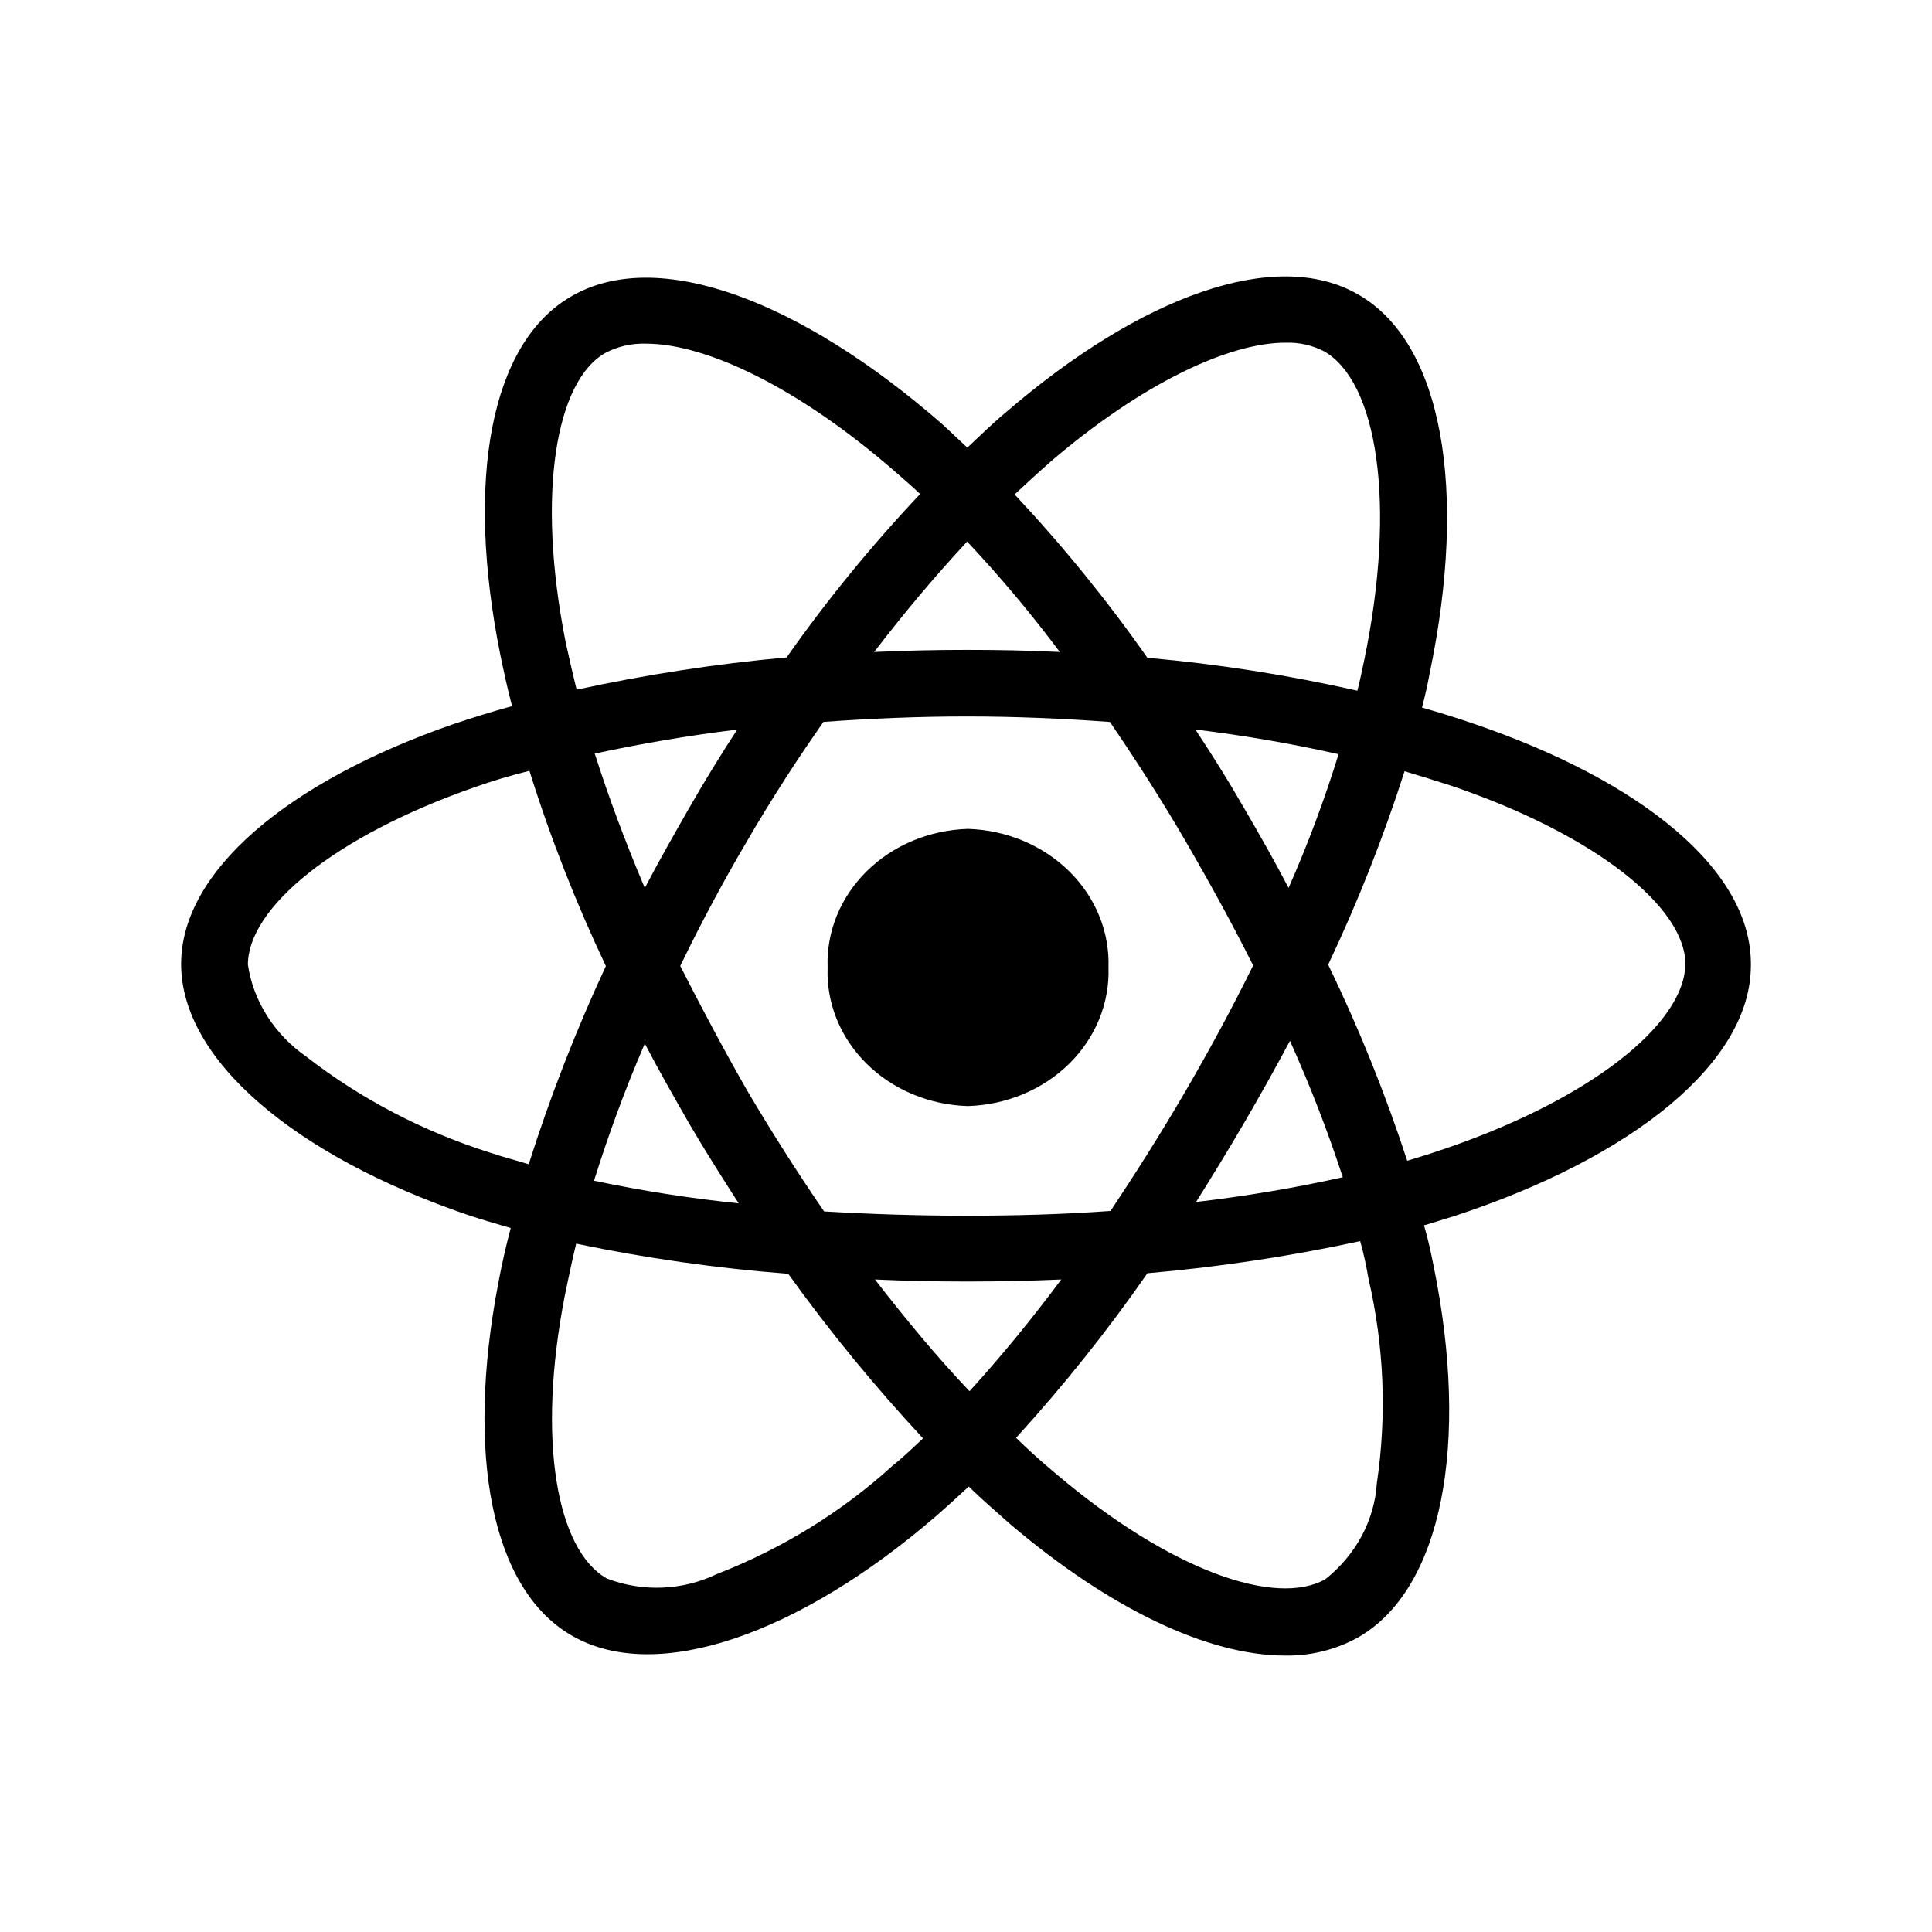
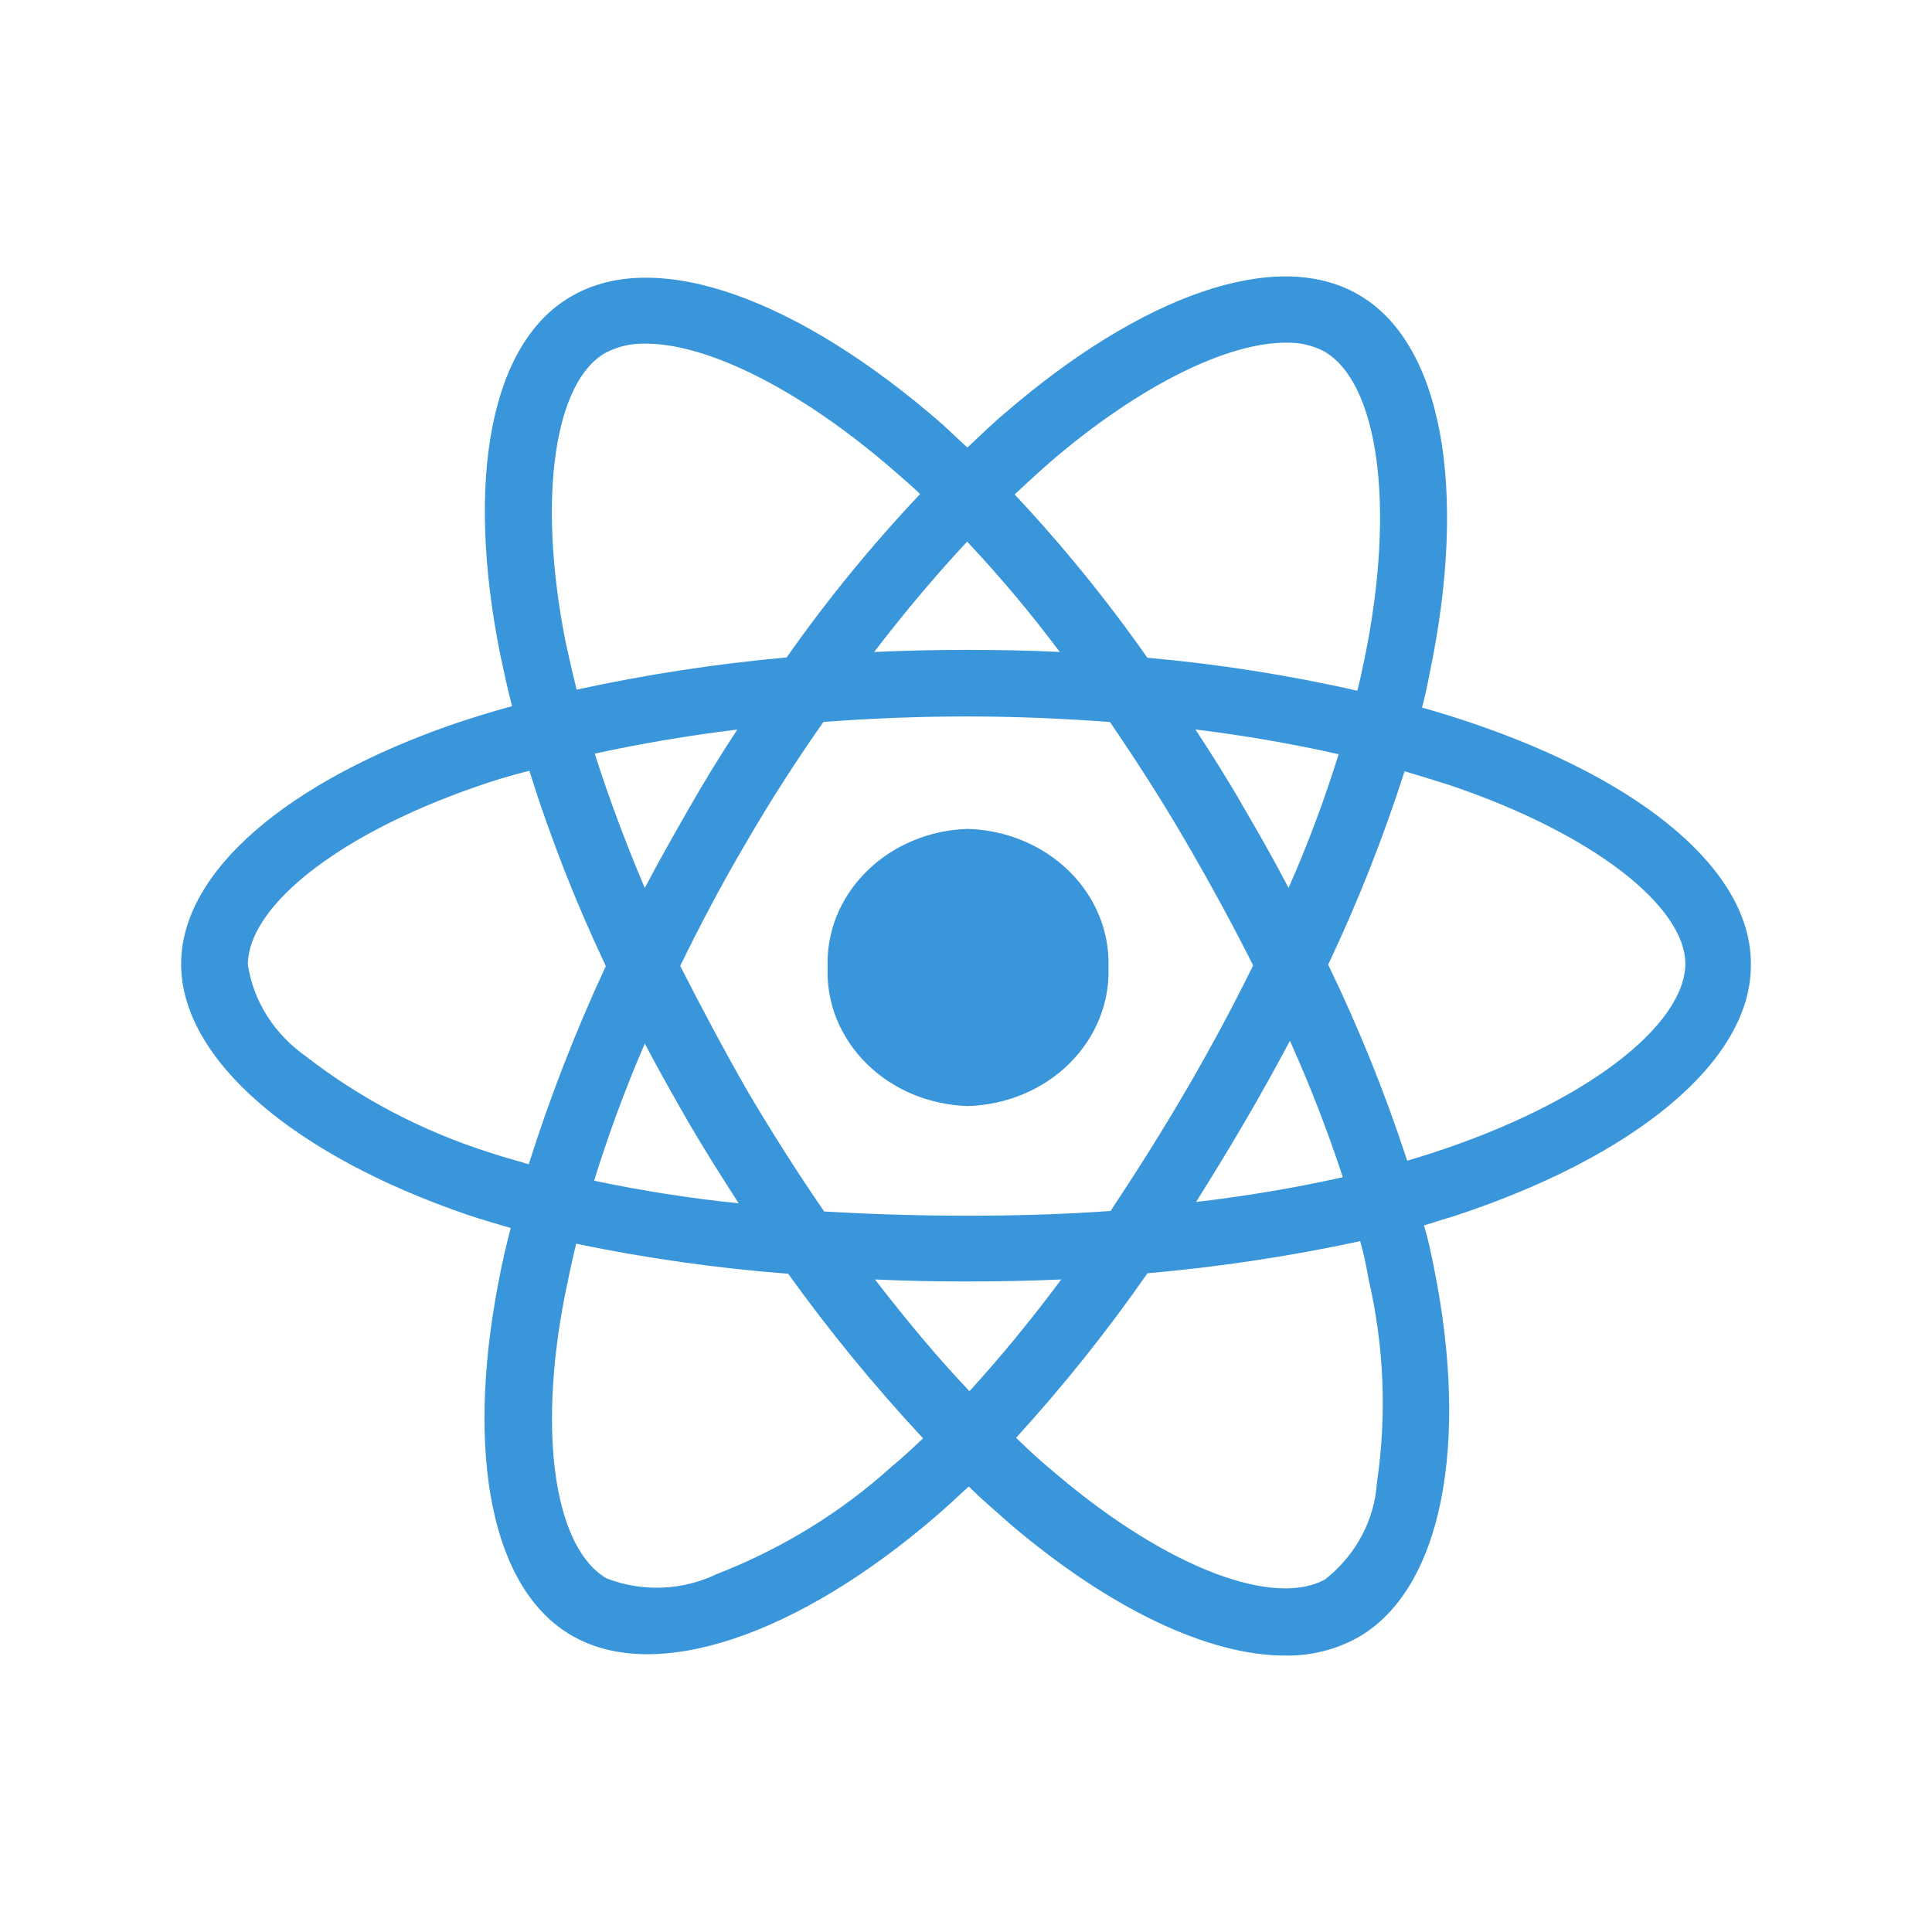
- <svg xmlns="http://www.w3.org/2000/svg" width="32" height="32" viewBox="0 0 32 32" fill="none">
-   <path d="M16.748 25.258C16.517 25.053 16.276 24.848 16.046 24.621C15.861 24.791 15.689 24.951 15.506 25.11C13.227 27.075 10.877 27.893 9.484 27.098C8.137 26.337 7.712 24.088 8.252 21.259C8.309 20.953 8.378 20.646 8.459 20.34C8.217 20.268 7.987 20.203 7.756 20.126C4.888 19.147 3 17.557 3 15.967C3 14.434 4.762 12.946 7.514 11.992C7.822 11.889 8.147 11.787 8.481 11.696C8.404 11.401 8.343 11.117 8.286 10.842C7.709 7.971 8.112 5.677 9.471 4.904C10.887 4.086 13.237 4.961 15.596 7.016C15.734 7.141 15.873 7.278 16.022 7.414C16.241 7.209 16.448 7.005 16.667 6.824C18.901 4.901 21.123 4.097 22.482 4.87C23.898 5.664 24.313 8.118 23.68 11.151C23.645 11.345 23.603 11.526 23.553 11.72C23.841 11.8 24.129 11.891 24.394 11.982C27.203 12.936 29.023 14.424 29 15.991C29 17.592 27.054 19.171 24.07 20.148C23.909 20.194 23.748 20.251 23.586 20.295C23.655 20.523 23.701 20.75 23.747 20.977C24.345 23.919 23.885 26.326 22.492 27.122C22.126 27.325 21.705 27.429 21.279 27.421C20.002 27.419 18.381 26.642 16.748 25.258ZM19.005 21.089C18.344 22.04 17.617 22.951 16.829 23.815C17.048 24.029 17.267 24.225 17.485 24.406C19.385 26.019 21.135 26.621 21.953 26.156C22.203 25.957 22.407 25.714 22.554 25.441C22.7 25.167 22.786 24.87 22.805 24.566C22.972 23.439 22.925 22.293 22.667 21.181C22.632 20.977 22.59 20.772 22.529 20.557C21.369 20.808 20.191 20.986 19.005 21.089ZM9.356 21.453C8.884 23.874 9.229 25.678 10.049 26.144C10.339 26.256 10.653 26.308 10.967 26.296C11.282 26.284 11.589 26.207 11.869 26.073C12.954 25.651 13.943 25.042 14.782 24.278C14.955 24.142 15.116 23.983 15.289 23.824C14.484 22.959 13.738 22.049 13.055 21.098C11.873 21.007 10.7 20.84 9.543 20.599C9.471 20.896 9.413 21.18 9.356 21.453ZM16.058 23.043C16.565 22.486 17.071 21.873 17.578 21.192C17.071 21.215 16.542 21.226 16.012 21.226C15.482 21.226 14.987 21.215 14.492 21.192C15.009 21.861 15.529 22.486 16.058 23.043ZM13.639 11.957C13.201 12.582 12.775 13.239 12.372 13.934C11.97 14.615 11.602 15.308 11.267 15.999C11.613 16.68 11.981 17.373 12.384 18.078C12.787 18.759 13.213 19.43 13.65 20.065C14.41 20.11 15.205 20.136 16.011 20.136C16.817 20.136 17.622 20.113 18.394 20.057C18.809 19.433 19.235 18.762 19.638 18.069C20.042 17.376 20.421 16.672 20.756 15.991C20.421 15.321 20.041 14.628 19.638 13.935C19.235 13.241 18.809 12.582 18.384 11.958C17.613 11.901 16.817 11.867 16.012 11.867C15.206 11.867 14.411 11.901 13.639 11.957ZM9.839 19.556C10.63 19.723 11.429 19.848 12.235 19.931C11.958 19.499 11.682 19.067 11.417 18.613C11.164 18.17 10.91 17.727 10.68 17.285C10.346 18.056 10.07 18.819 9.839 19.556ZM20.605 18.602C20.34 19.056 20.075 19.487 19.811 19.908C20.628 19.813 21.44 19.677 22.241 19.499C21.991 18.733 21.698 17.978 21.366 17.239C21.124 17.693 20.87 18.147 20.605 18.602ZM7.87 13.036C5.522 13.854 4.106 15.045 4.106 15.978C4.15 16.278 4.259 16.567 4.425 16.828C4.591 17.09 4.811 17.318 5.072 17.5C5.971 18.199 7.002 18.738 8.112 19.09C8.319 19.161 8.538 19.215 8.757 19.284C9.111 18.166 9.538 17.07 10.035 16.001C9.537 14.95 9.114 13.87 8.769 12.767C8.458 12.844 8.158 12.934 7.87 13.036ZM21.999 15.978C22.51 17.034 22.947 18.119 23.308 19.226C23.459 19.18 23.608 19.135 23.746 19.089C26.314 18.249 27.906 16.965 27.915 15.966C27.915 15.035 26.441 13.83 24.034 13.013C23.792 12.934 23.528 12.854 23.264 12.774C22.915 13.866 22.492 14.935 21.999 15.978ZM20.595 13.366C20.86 13.82 21.113 14.264 21.343 14.707C21.662 13.983 21.939 13.243 22.171 12.492C21.389 12.316 20.598 12.18 19.799 12.083C20.076 12.502 20.341 12.923 20.595 13.366ZM9.851 12.482C10.082 13.209 10.358 13.947 10.68 14.708C10.911 14.265 11.164 13.822 11.417 13.379C11.671 12.937 11.935 12.505 12.211 12.084C11.383 12.185 10.6 12.321 9.851 12.482ZM17.393 7.655C17.197 7.825 17.002 8.007 16.805 8.189C17.605 9.043 18.34 9.947 19.004 10.895C20.176 10.999 21.338 11.181 22.482 11.44C22.528 11.27 22.559 11.099 22.597 10.929C23.137 8.317 22.805 6.317 21.93 5.818C21.737 5.719 21.52 5.669 21.299 5.676C20.359 5.672 18.915 6.349 17.393 7.653V7.655ZM10.024 5.847C9.206 6.312 8.883 8.175 9.367 10.628C9.425 10.89 9.483 11.15 9.551 11.423C10.696 11.174 11.858 10.995 13.029 10.889C13.696 9.94 14.435 9.036 15.24 8.183C15.113 8.058 14.975 7.945 14.848 7.831C13.246 6.431 11.705 5.692 10.699 5.692C10.463 5.684 10.229 5.738 10.024 5.847ZM17.554 10.799C17.079 10.164 16.567 9.553 16.019 8.97C15.502 9.526 14.983 10.14 14.479 10.799C14.985 10.776 15.492 10.764 16.01 10.764C16.529 10.764 17.047 10.774 17.554 10.799ZM13.708 16.024C13.697 15.732 13.749 15.441 13.86 15.167C13.971 14.894 14.14 14.643 14.356 14.43C14.572 14.217 14.831 14.045 15.119 13.925C15.407 13.805 15.718 13.738 16.034 13.729C16.671 13.749 17.274 14.002 17.71 14.432C18.146 14.862 18.38 15.434 18.36 16.024C18.38 16.613 18.147 17.186 17.711 17.617C17.274 18.047 16.671 18.3 16.033 18.32C15.717 18.311 15.406 18.245 15.118 18.124C14.83 18.004 14.57 17.832 14.354 17.618C14.138 17.405 13.97 17.154 13.859 16.881C13.748 16.607 13.697 16.316 13.708 16.024Z" fill="currentColor" />
+ <svg xmlns="http://www.w3.org/2000/svg" width="24" height="24" viewBox="0 0 24 24" fill="none">
+   <path d="M12.561 18.943C12.388 18.79 12.207 18.636 12.034 18.466C11.896 18.594 11.767 18.713 11.63 18.832C9.92 20.306 8.158 20.92 7.113 20.323C6.103 19.752 5.784 18.066 6.189 15.944C6.232 15.714 6.284 15.485 6.344 15.255C6.163 15.201 5.99 15.152 5.817 15.094C3.666 14.36 2.25 13.168 2.25 11.975C2.25 10.825 3.571 9.709 5.635 8.994C5.866 8.917 6.11 8.84 6.361 8.772C6.303 8.551 6.258 8.337 6.214 8.131C5.782 5.978 6.084 4.257 7.103 3.678C8.165 3.064 9.928 3.721 11.697 5.262C11.801 5.356 11.905 5.458 12.017 5.56C12.181 5.407 12.336 5.254 12.5 5.118C14.176 3.676 15.842 3.073 16.861 3.652C17.923 4.248 18.235 6.088 17.76 8.363C17.734 8.508 17.702 8.645 17.665 8.79C17.881 8.85 18.097 8.918 18.296 8.986C20.403 9.702 21.767 10.818 21.75 11.993C21.75 13.194 20.291 14.378 18.052 15.111C17.931 15.145 17.811 15.188 17.689 15.222C17.741 15.392 17.776 15.562 17.81 15.732C18.259 17.939 17.913 19.745 16.869 20.341C16.595 20.494 16.279 20.572 15.959 20.566C15.002 20.564 13.786 19.981 12.561 18.943ZM14.254 15.817C13.758 16.53 13.213 17.213 12.622 17.861C12.786 18.022 12.95 18.169 13.114 18.305C14.539 19.514 15.851 19.966 16.465 19.617C16.652 19.468 16.806 19.285 16.915 19.08C17.025 18.875 17.089 18.652 17.104 18.424C17.229 17.579 17.194 16.72 17 15.886C16.974 15.732 16.942 15.579 16.897 15.418C16.026 15.606 15.144 15.739 14.254 15.817ZM7.017 16.09C6.663 17.905 6.922 19.258 7.537 19.608C7.755 19.692 7.99 19.731 8.226 19.722C8.461 19.713 8.692 19.655 8.901 19.555C9.716 19.238 10.457 18.782 11.087 18.209C11.216 18.106 11.337 17.987 11.467 17.868C10.863 17.219 10.303 16.536 9.791 15.823C8.905 15.755 8.025 15.63 7.157 15.45C7.103 15.672 7.06 15.885 7.017 16.09ZM12.043 17.282C12.424 16.864 12.803 16.405 13.183 15.894C12.803 15.911 12.406 15.919 12.009 15.919C11.611 15.919 11.24 15.911 10.869 15.894C11.257 16.396 11.646 16.864 12.043 17.282ZM10.229 8.968C9.901 9.436 9.581 9.929 9.279 10.45C8.977 10.961 8.702 11.481 8.45 11.999C8.71 12.51 8.986 13.03 9.288 13.558C9.59 14.069 9.91 14.573 10.238 15.049C10.807 15.083 11.404 15.102 12.008 15.102C12.613 15.102 13.217 15.085 13.796 15.043C14.107 14.574 14.426 14.071 14.729 13.552C15.032 13.032 15.316 12.504 15.567 11.993C15.316 11.491 15.031 10.971 14.729 10.451C14.427 9.931 14.107 9.436 13.788 8.969C13.21 8.926 12.613 8.9 12.009 8.9C11.404 8.9 10.808 8.925 10.229 8.968ZM7.38 14.667C7.972 14.792 8.572 14.886 9.176 14.948C8.968 14.624 8.762 14.3 8.563 13.96C8.373 13.628 8.183 13.295 8.01 12.963C7.76 13.542 7.552 14.114 7.38 14.667ZM15.454 13.951C15.255 14.292 15.056 14.615 14.858 14.931C15.471 14.86 16.08 14.758 16.681 14.624C16.493 14.05 16.274 13.484 16.024 12.929C15.843 13.27 15.653 13.611 15.454 13.951ZM5.903 9.777C4.141 10.391 3.079 11.284 3.079 11.983C3.113 12.209 3.194 12.425 3.319 12.621C3.443 12.817 3.608 12.988 3.804 13.125C4.478 13.649 5.251 14.053 6.084 14.318C6.24 14.371 6.404 14.412 6.568 14.463C6.833 13.625 7.153 12.803 7.526 12.001C7.152 11.212 6.835 10.402 6.576 9.575C6.343 9.633 6.119 9.7 5.903 9.777ZM16.499 11.983C16.882 12.775 17.21 13.589 17.481 14.419C17.594 14.385 17.706 14.351 17.809 14.317C19.735 13.687 20.93 12.724 20.936 11.974C20.936 11.276 19.831 10.373 18.026 9.759C17.844 9.7 17.646 9.64 17.448 9.581C17.186 10.399 16.869 11.202 16.499 11.983ZM15.446 10.024C15.645 10.365 15.835 10.698 16.007 11.03C16.247 10.487 16.454 9.932 16.629 9.369C16.042 9.237 15.448 9.135 14.85 9.062C15.057 9.377 15.256 9.692 15.446 10.024ZM7.388 9.362C7.562 9.907 7.768 10.461 8.01 11.031C8.183 10.699 8.373 10.367 8.563 10.034C8.753 9.702 8.951 9.379 9.159 9.063C8.537 9.138 7.95 9.24 7.388 9.362ZM13.045 5.741C12.898 5.869 12.751 6.005 12.604 6.142C13.204 6.782 13.755 7.46 14.253 8.171C15.132 8.249 16.004 8.386 16.861 8.58C16.896 8.452 16.919 8.324 16.948 8.197C17.352 6.237 17.104 4.738 16.447 4.364C16.303 4.289 16.14 4.252 15.975 4.257C15.269 4.254 14.186 4.761 13.045 5.74V5.741ZM7.518 4.385C6.905 4.734 6.663 6.131 7.025 7.971C7.069 8.167 7.112 8.363 7.163 8.567C8.022 8.38 8.894 8.246 9.772 8.167C10.272 7.455 10.826 6.777 11.43 6.137C11.335 6.044 11.231 5.959 11.136 5.873C9.934 4.823 8.779 4.269 8.024 4.269C7.847 4.263 7.672 4.303 7.518 4.385ZM13.165 8.099C12.809 7.623 12.425 7.165 12.014 6.728C11.626 7.145 11.237 7.605 10.859 8.099C11.239 8.082 11.619 8.073 12.008 8.073C12.396 8.073 12.785 8.08 13.165 8.099ZM10.281 12.018C10.273 11.799 10.312 11.58 10.395 11.375C10.479 11.17 10.605 10.982 10.767 10.823C10.929 10.663 11.123 10.534 11.339 10.444C11.555 10.353 11.789 10.303 12.025 10.297C12.504 10.312 12.956 10.501 13.283 10.824C13.61 11.146 13.785 11.576 13.77 12.018C13.785 12.46 13.61 12.89 13.283 13.213C12.956 13.536 12.503 13.725 12.025 13.74C11.788 13.733 11.555 13.683 11.338 13.593C11.123 13.503 10.928 13.374 10.766 13.214C10.604 13.054 10.478 12.866 10.394 12.66C10.311 12.455 10.273 12.237 10.281 12.018Z" fill="#3996DB" />
</svg>
